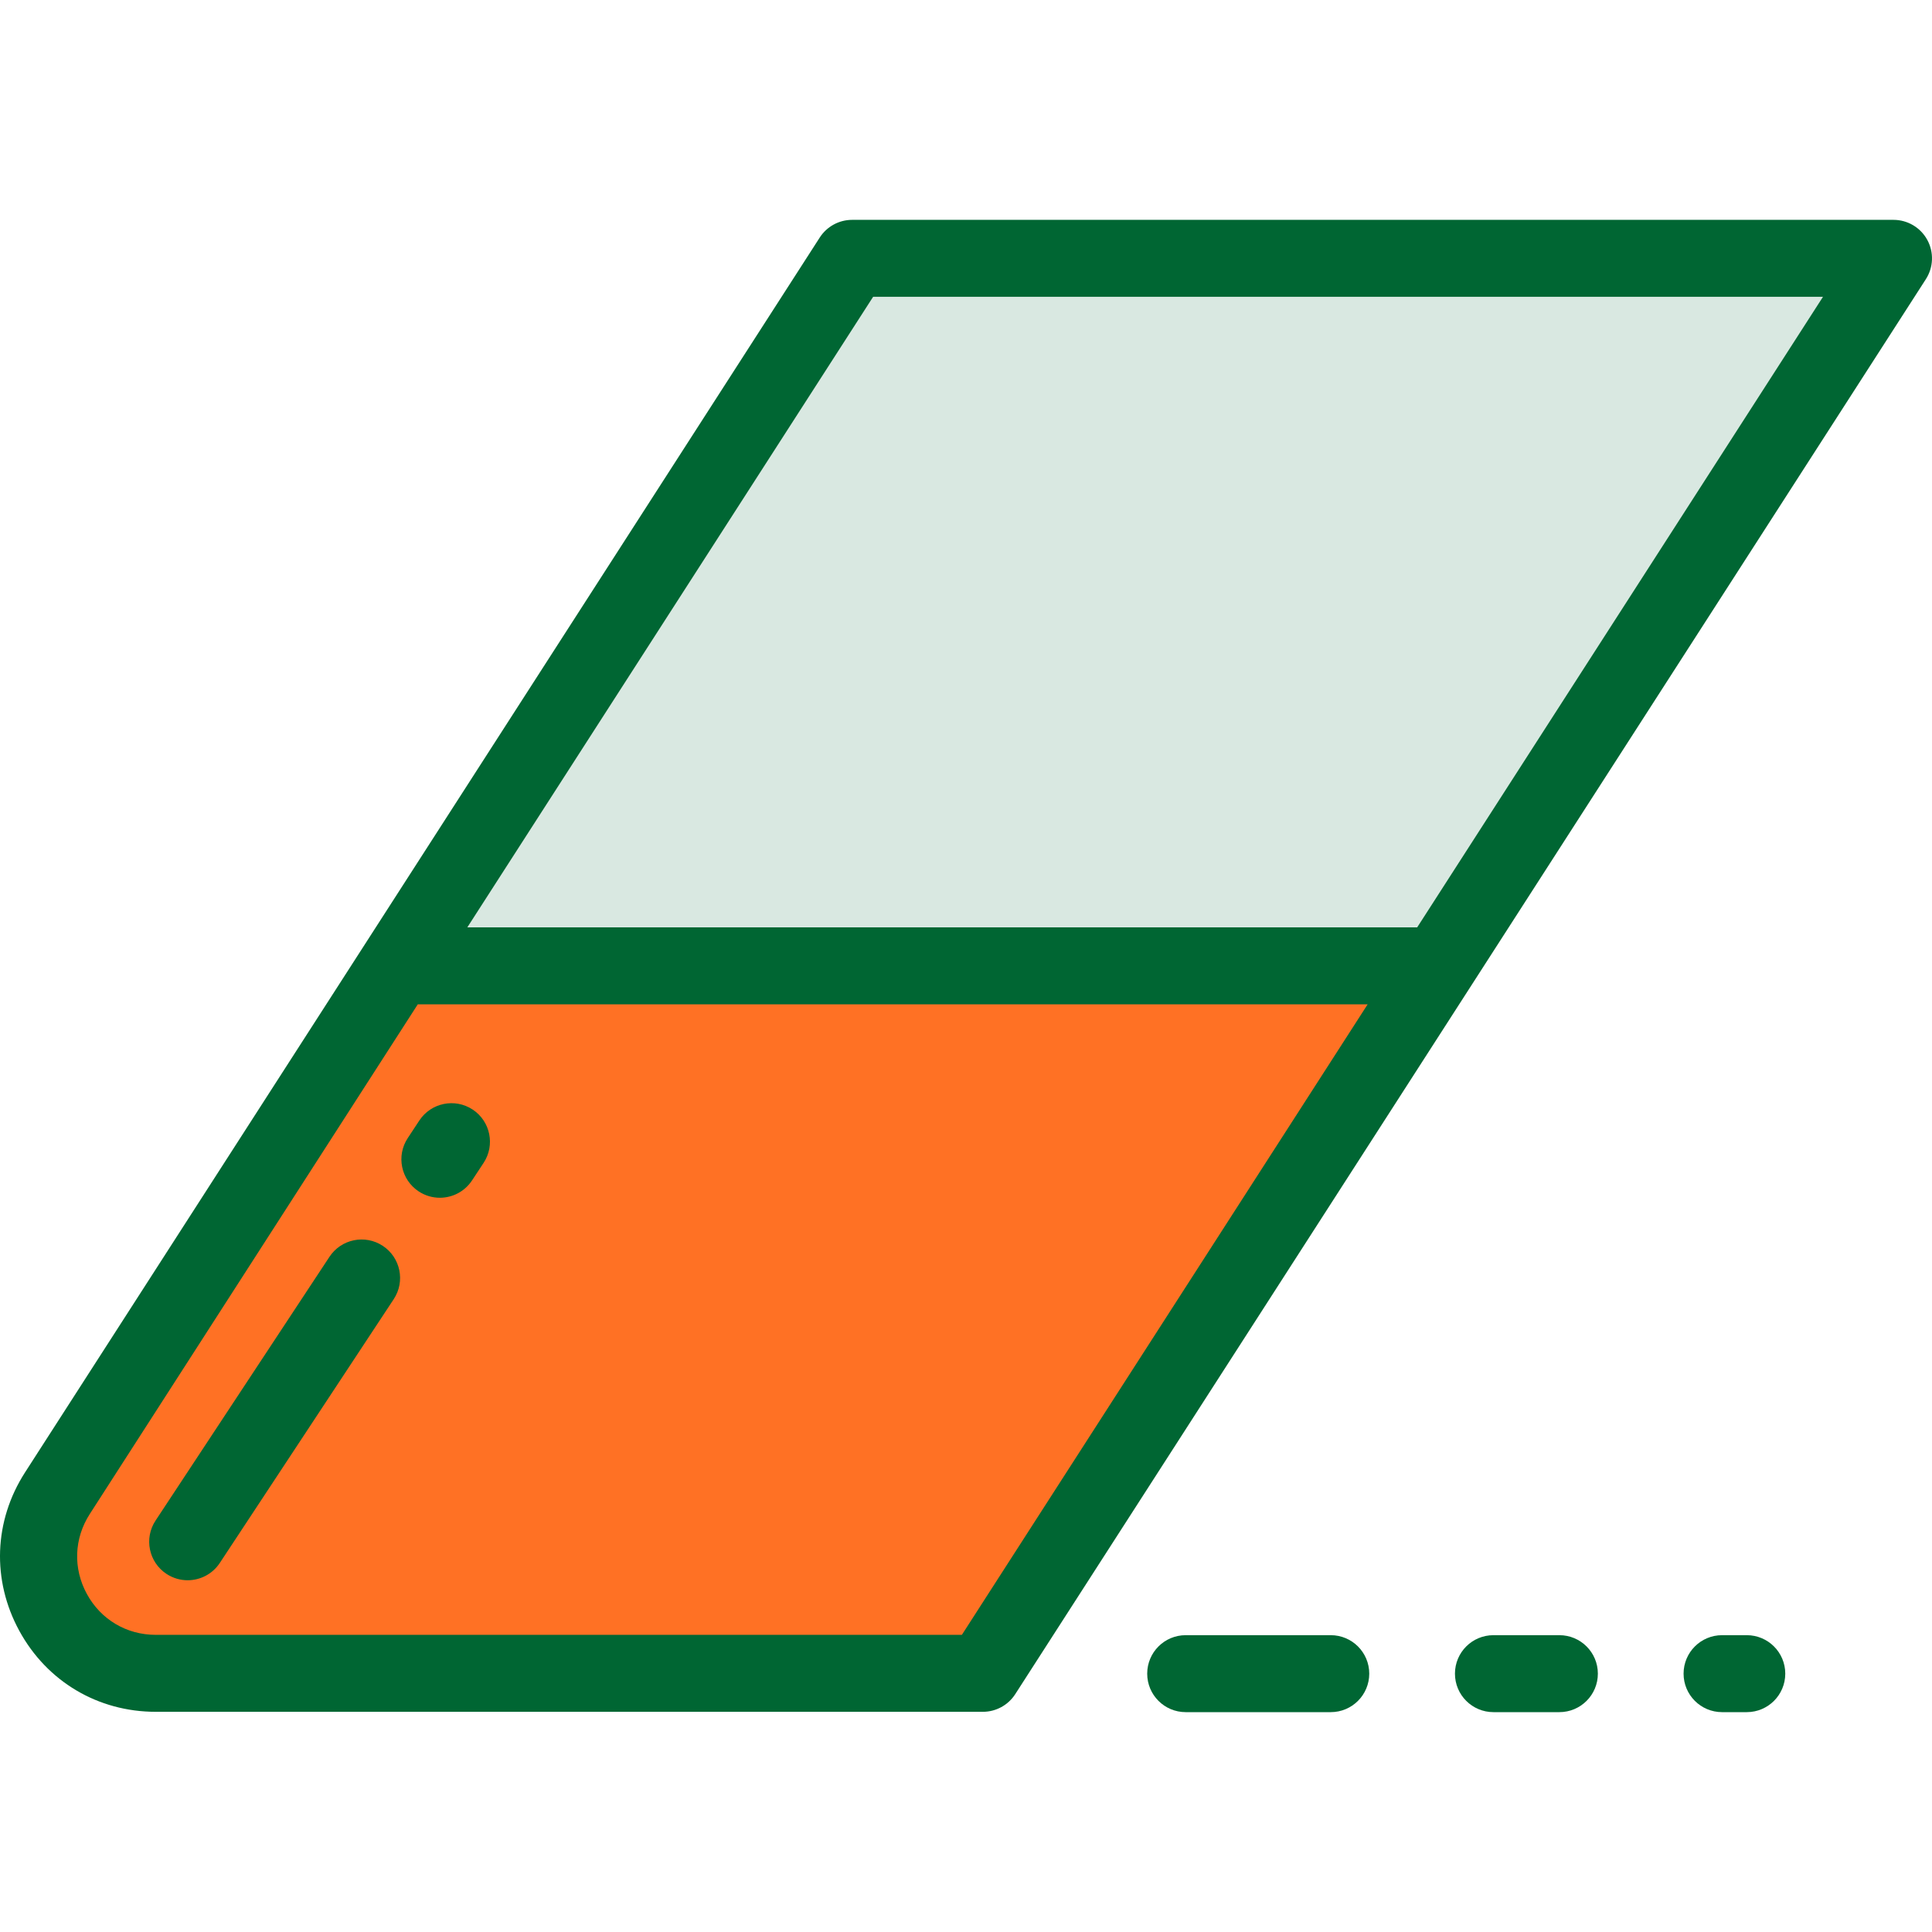
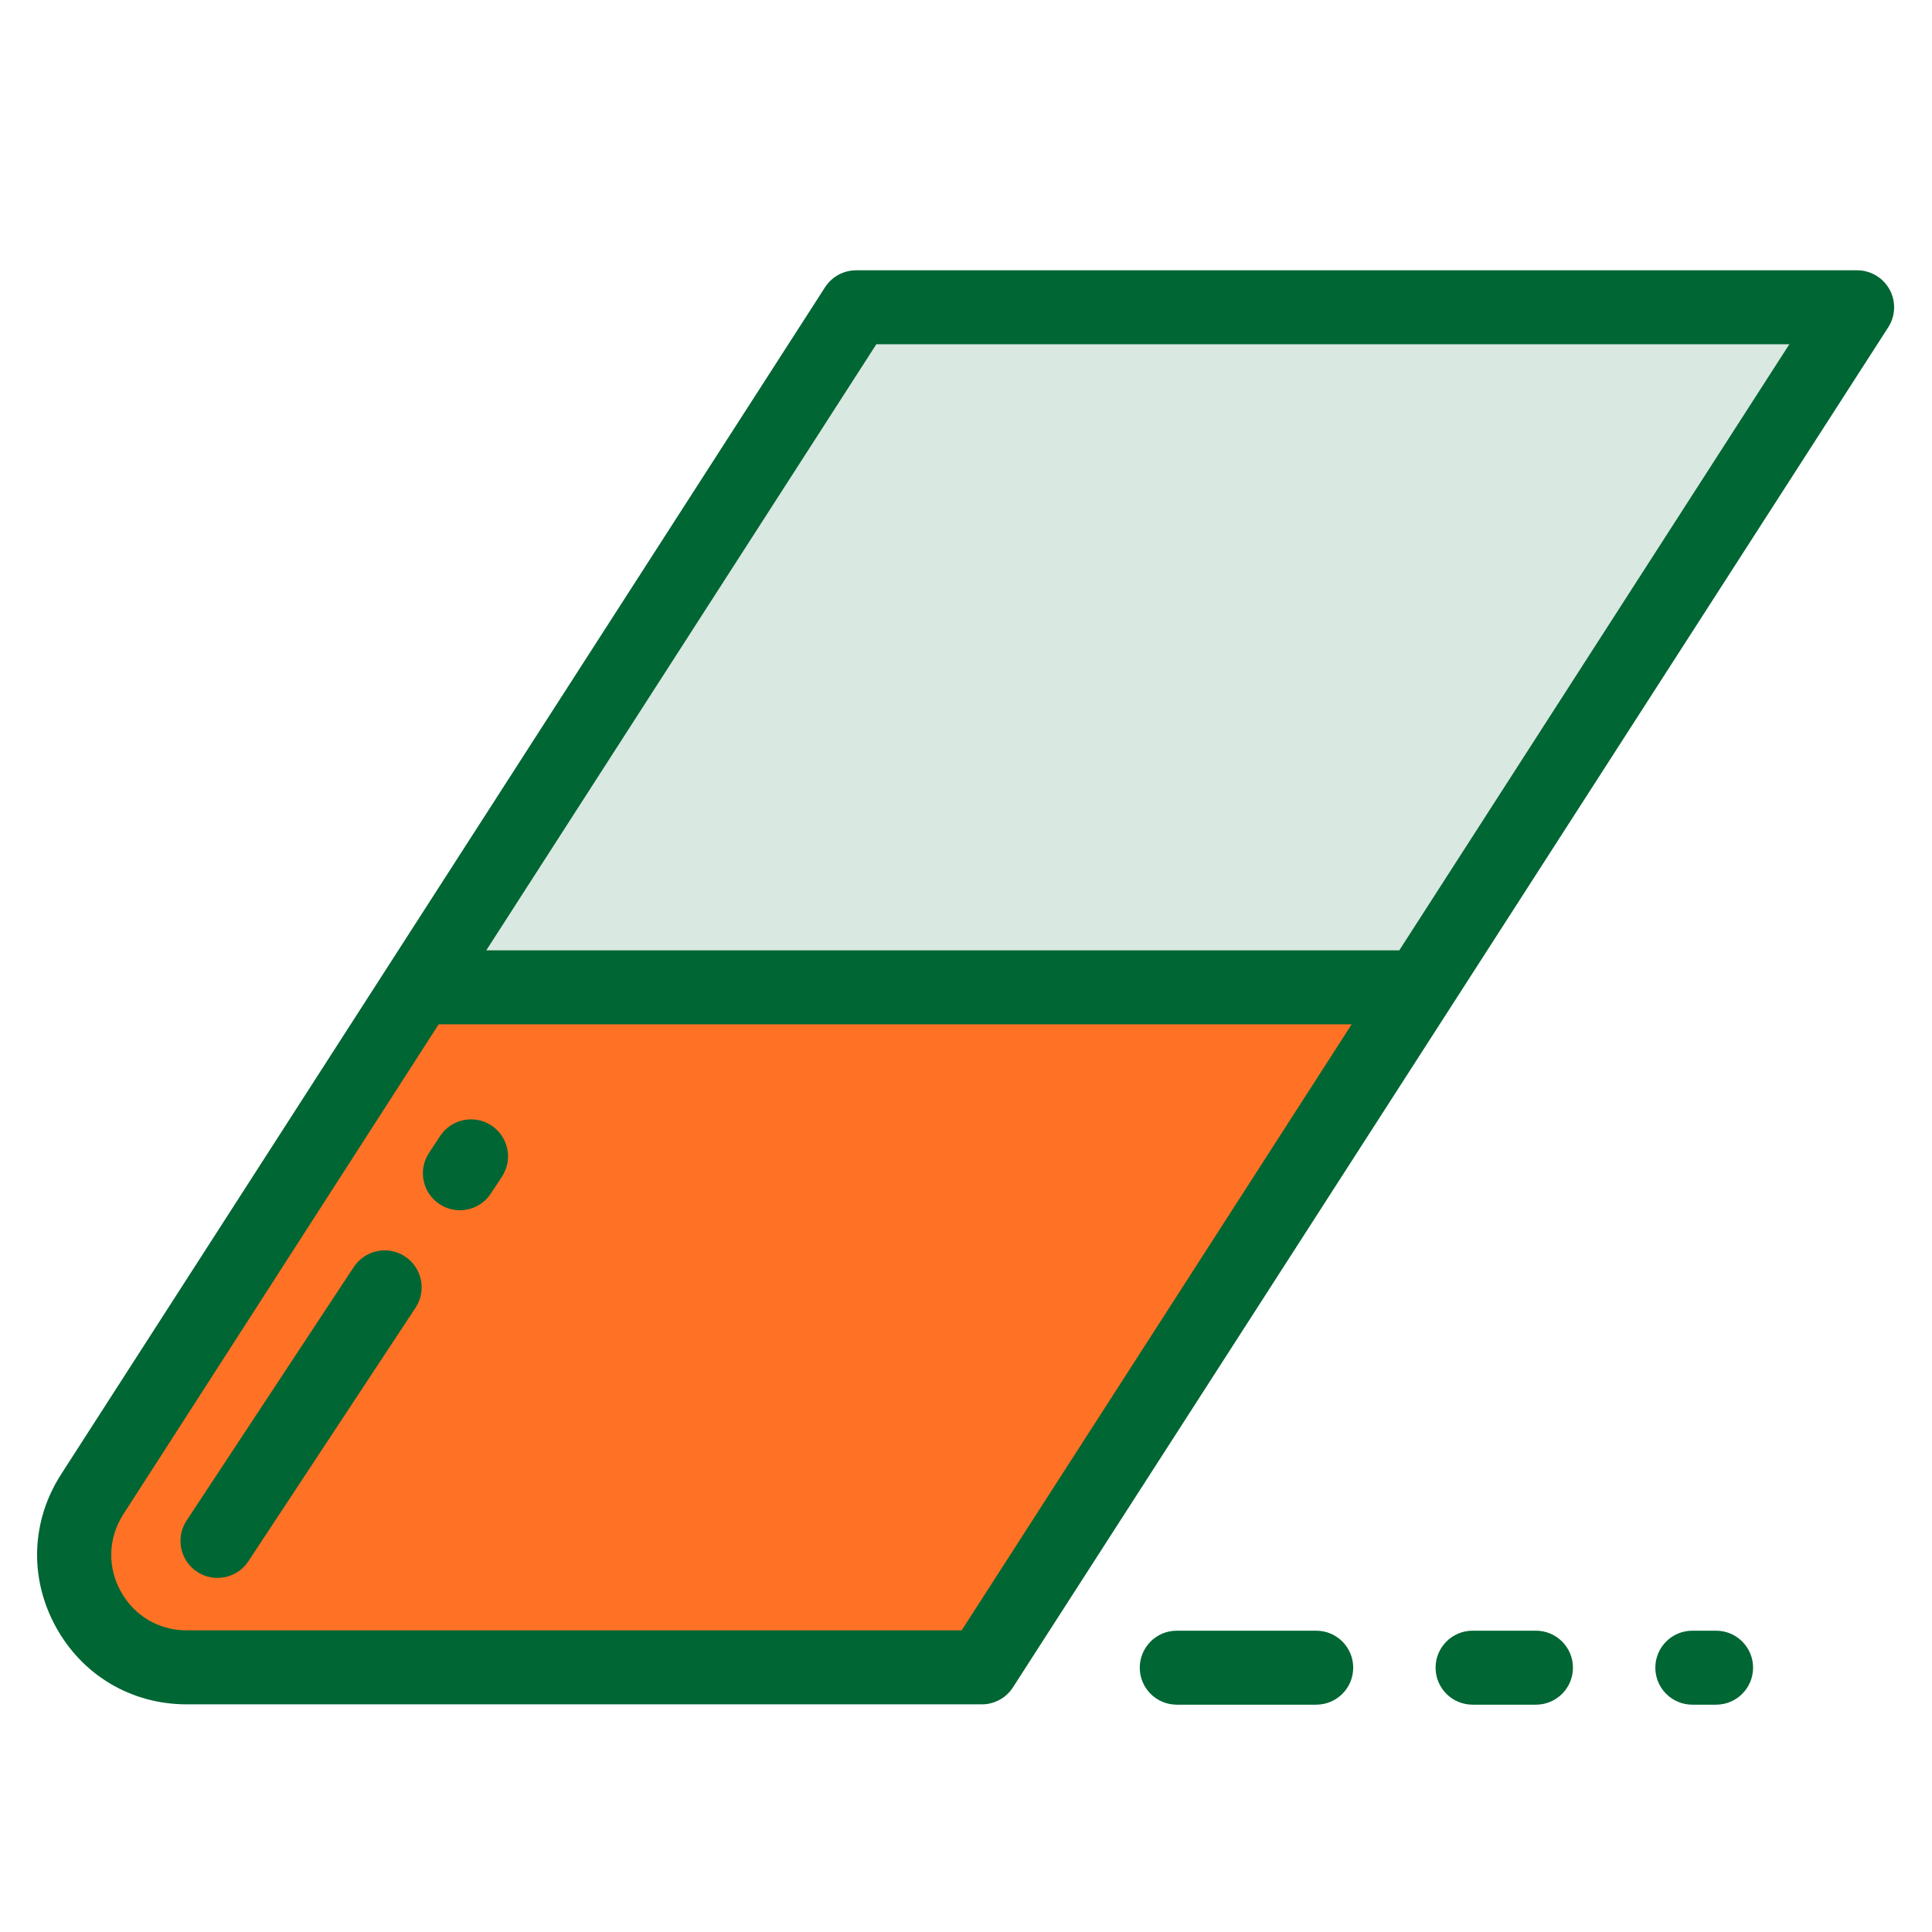
- <svg xmlns="http://www.w3.org/2000/svg" version="1.1" id="Layer_1" x="0px" y="0px" viewBox="0 0 512.001 512.001" style="enable-background:new 0 0 512.001 512.001;" xml:space="preserve">
-   <path style="fill:#FF7124;" d="M41.266,443.45h219.207l120.665-187.494H105.156L15.217,395.707  C1.95,416.322,16.751,443.45,41.266,443.45z" />
-   <polygon style="fill:#d9e8e1;" points="225.82,68.461 105.156,255.956 381.137,255.956 501.802,68.461 " />
-   <g>
-     <path style="fill:#006633;" d="M6.641,390.189c-8.282,12.868-8.85,28.571-1.521,42.005c7.331,13.433,20.843,21.454,36.146,21.454   h219.207c3.468,0,6.699-1.763,8.576-4.679L510.378,73.98c2.019-3.138,2.164-7.128,0.376-10.403   c-1.787-3.276-5.221-5.313-8.952-5.313H225.82c-3.468,0-6.699,1.763-8.576,4.679L6.641,390.189z M254.908,433.251H41.266   c-7.723,0-14.542-4.048-18.241-10.827s-3.412-14.703,0.767-21.197l86.928-135.073h251.725L254.908,433.251z M375.573,245.757   H123.847L231.385,78.66h251.726L375.573,245.757z" />
-     <path style="fill:#006633;" d="M352.668,433.34h-38.449c-5.633,0-10.198,4.566-10.198,10.198c0,5.633,4.566,10.198,10.198,10.198   h38.449c5.633,0,10.198-4.566,10.198-10.198C362.866,437.906,358.3,433.34,352.668,433.34z" />
-     <path style="fill:#006633;" d="M413.253,433.34h-17.477c-5.633,0-10.198,4.566-10.198,10.198c0,5.633,4.566,10.198,10.198,10.198   h17.477c5.633,0,10.198-4.566,10.198-10.198C423.452,437.906,418.886,433.34,413.253,433.34z" />
-     <path style="fill:#006633;" d="M462.917,433.34h-6.553c-5.633,0-10.198,4.566-10.198,10.198c0,5.633,4.566,10.198,10.198,10.198   h6.553c5.633,0,10.198-4.566,10.198-10.198C473.115,437.906,468.549,433.34,462.917,433.34z" />
-     <path style="fill:#006633;" d="M110.958,315.734c1.73,1.14,3.678,1.685,5.605,1.685c3.313,0,6.564-1.612,8.524-4.585l3.073-4.661   c3.1-4.702,1.802-11.028-2.9-14.129c-4.702-3.099-11.028-1.802-14.129,2.9l-3.073,4.661   C104.957,306.309,106.255,312.634,110.958,315.734z" />
-     <path style="fill:#006633;" d="M101.443,330.164c-4.701-3.101-11.028-1.802-14.128,2.9l-46.093,69.907   c-3.1,4.702-1.802,11.028,2.9,14.128c1.729,1.14,3.677,1.685,5.604,1.685c3.313,0,6.564-1.612,8.524-4.586l46.093-69.907   C107.444,339.59,106.146,333.264,101.443,330.164z" />
+ <svg xmlns="http://www.w3.org/2000/svg" version="1.1" id="Layer_1" x="0px" y="0px" viewBox="0 0 32 32" xml:space="preserve" width="32" height="32">
+   <defs id="defs1033" />
+   <path style="fill:#ff7124;stroke-width:0.06" d="M 3.093,27.617 H 16.262 L 23.511,16.353 H 6.932 l -5.403,8.395 c -0.797,1.238 0.092,2.868 1.565,2.868 z" id="path982" />
+   <polygon style="fill:#d9e8e1" points="381.137,255.956 501.802,68.461 225.82,68.461 105.156,255.956 " id="polygon984" transform="matrix(0.06007457,0,0,0.06007457,0.6143147,0.9767784)" />
+   <g id="g998" transform="matrix(0.06007457,0,0,0.06007457,0.6143147,0.9767784)">
+     <path style="fill:#006633" d="m 6.641,390.189 c -8.282,12.868 -8.85,28.571 -1.521,42.005 7.331,13.433 20.843,21.454 36.146,21.454 h 219.207 c 3.468,0 6.699,-1.763 8.576,-4.679 L 510.378,73.98 c 2.019,-3.138 2.164,-7.128 0.376,-10.403 -1.787,-3.276 -5.221,-5.313 -8.952,-5.313 H 225.82 c -3.468,0 -6.699,1.763 -8.576,4.679 z m 248.267,43.062 H 41.266 c -7.723,0 -14.542,-4.048 -18.241,-10.827 -3.699,-6.779 -3.412,-14.703 0.767,-21.197 L 110.72,266.154 H 362.445 Z M 375.573,245.757 H 123.847 L 231.385,78.66 h 251.726 z" id="path986" />
+     <path style="fill:#006633" d="m 352.668,433.34 h -38.449 c -5.633,0 -10.198,4.566 -10.198,10.198 0,5.633 4.566,10.198 10.198,10.198 h 38.449 c 5.633,0 10.198,-4.566 10.198,-10.198 0,-5.632 -4.566,-10.198 -10.198,-10.198 z" id="path988" />
+     <path style="fill:#006633" d="m 413.253,433.34 h -17.477 c -5.633,0 -10.198,4.566 -10.198,10.198 0,5.633 4.566,10.198 10.198,10.198 h 17.477 c 5.633,0 10.198,-4.566 10.198,-10.198 10e-4,-5.632 -4.565,-10.198 -10.198,-10.198 z" id="path990" />
+     <path style="fill:#006633" d="m 462.917,433.34 h -6.553 c -5.633,0 -10.198,4.566 -10.198,10.198 0,5.633 4.566,10.198 10.198,10.198 h 6.553 c 5.633,0 10.198,-4.566 10.198,-10.198 0,-5.632 -4.566,-10.198 -10.198,-10.198 z" id="path992" />
+     <path style="fill:#006633" d="m 110.958,315.734 c 1.73,1.14 3.678,1.685 5.605,1.685 3.313,0 6.564,-1.612 8.524,-4.585 l 3.073,-4.661 c 3.1,-4.702 1.802,-11.028 -2.9,-14.129 -4.702,-3.099 -11.028,-1.802 -14.129,2.9 l -3.073,4.661 c -3.101,4.704 -1.803,11.029 2.9,14.129 z" id="path994" />
+     <path style="fill:#006633" d="m 101.443,330.164 c -4.701,-3.101 -11.028,-1.802 -14.128,2.9 l -46.093,69.907 c -3.1,4.702 -1.802,11.028 2.9,14.128 1.729,1.14 3.677,1.685 5.604,1.685 3.313,0 6.564,-1.612 8.524,-4.586 l 46.093,-69.907 c 3.101,-4.701 1.803,-11.027 -2.9,-14.127 z" id="path996" />
  </g>
-   <g>
+   <g id="g1000">
</g>
-   <g>
+   <g id="g1002">
</g>
-   <g>
+   <g id="g1004">
</g>
-   <g>
+   <g id="g1006">
</g>
-   <g>
+   <g id="g1008">
</g>
-   <g>
+   <g id="g1010">
</g>
-   <g>
+   <g id="g1012">
</g>
-   <g>
+   <g id="g1014">
</g>
-   <g>
+   <g id="g1016">
</g>
-   <g>
+   <g id="g1018">
</g>
-   <g>
+   <g id="g1020">
</g>
-   <g>
+   <g id="g1022">
</g>
-   <g>
+   <g id="g1024">
</g>
-   <g>
+   <g id="g1026">
</g>
-   <g>
+   <g id="g1028">
</g>
</svg>
